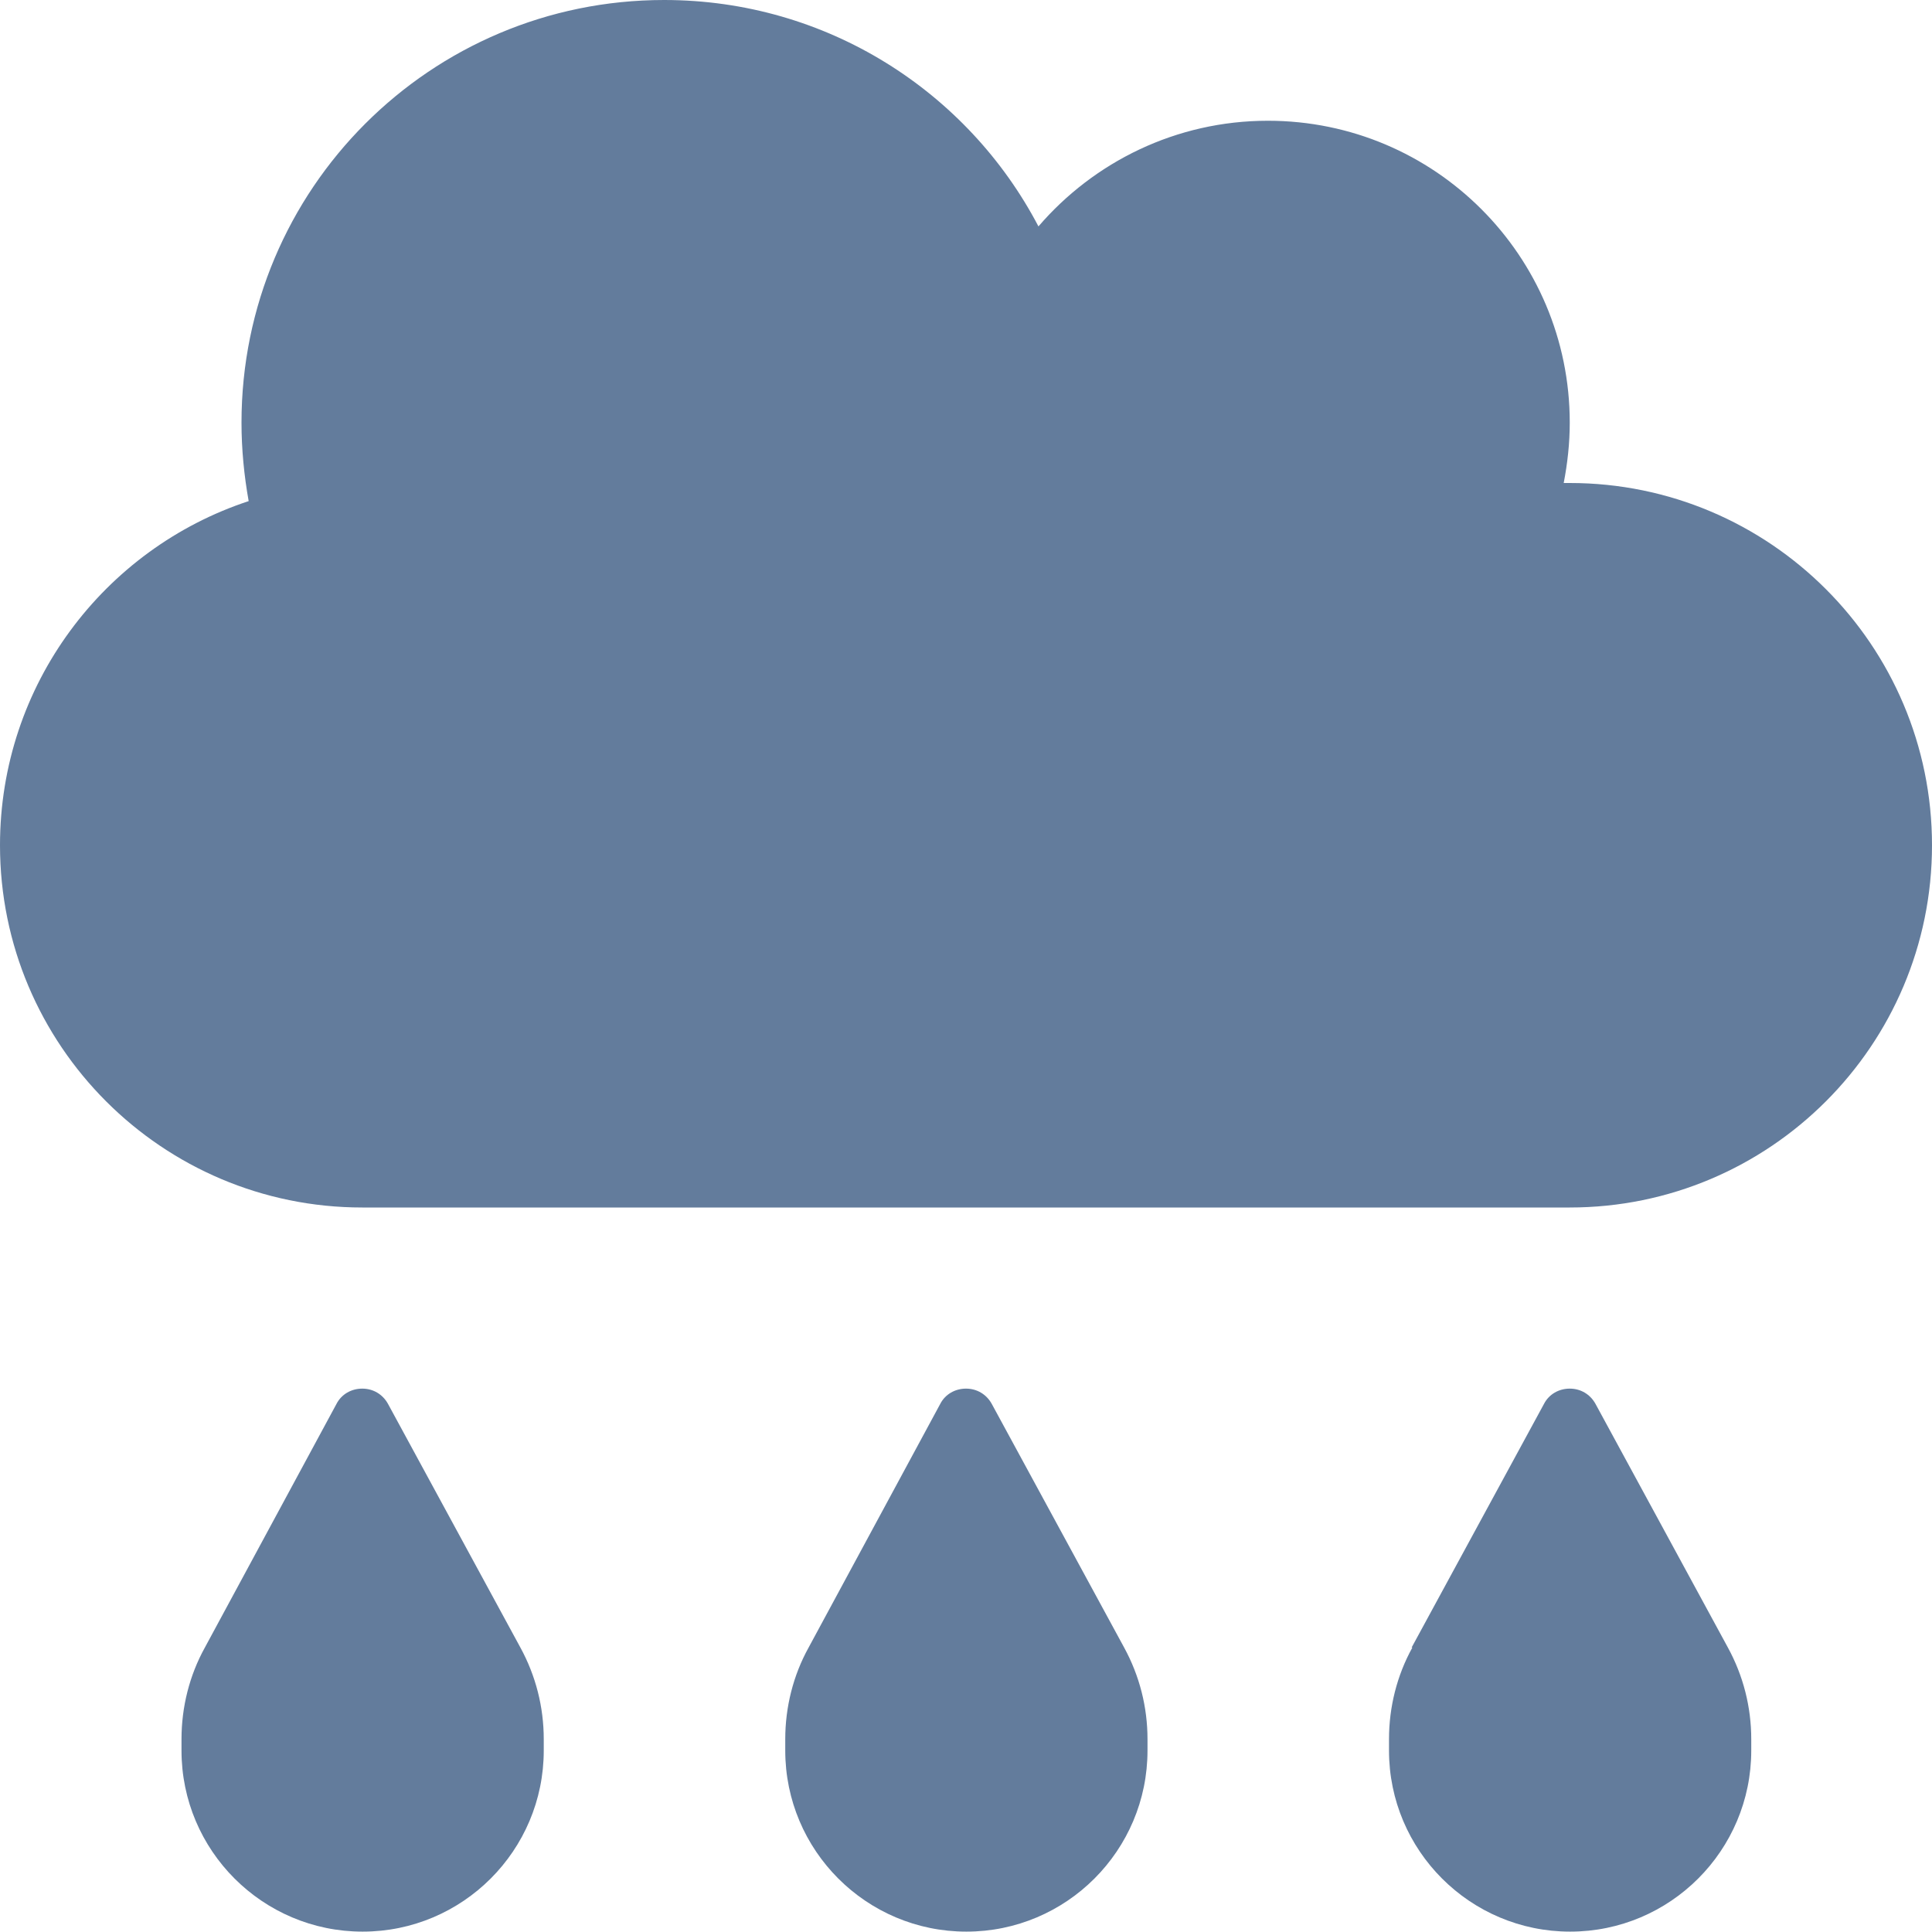
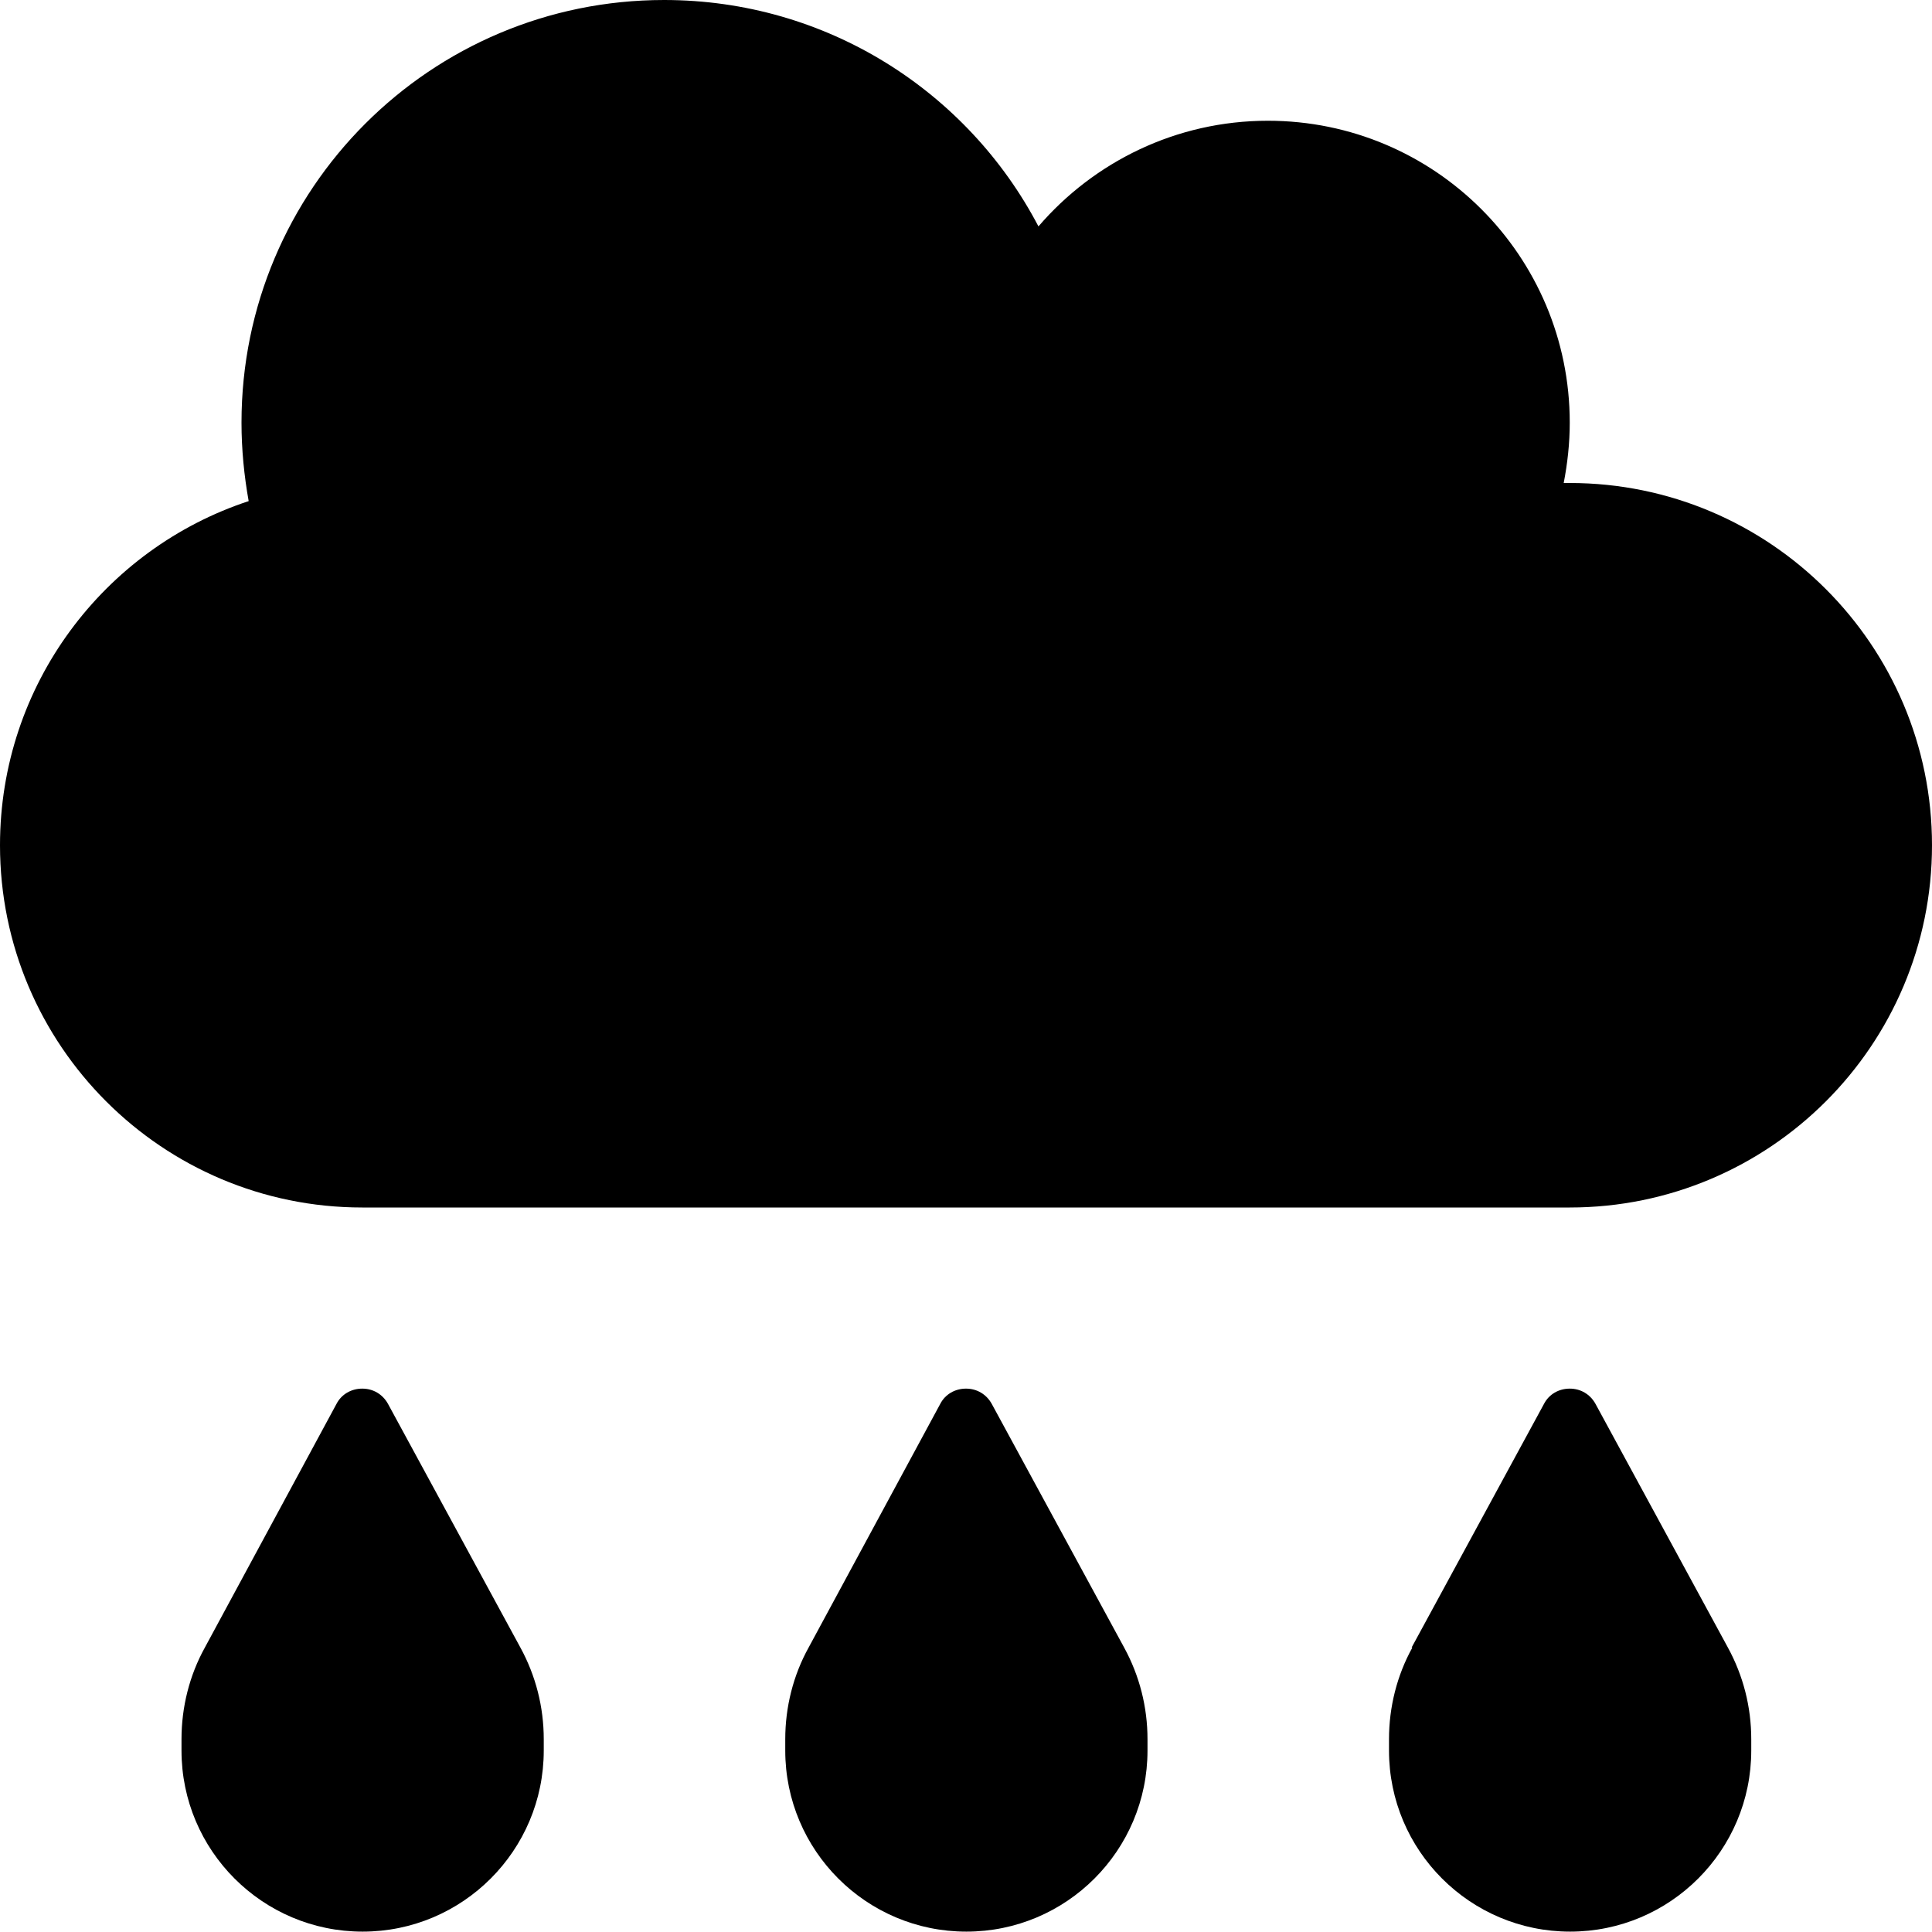
<svg xmlns="http://www.w3.org/2000/svg" viewBox="0 0 512 512">
-   <path d="M96 320c-53 0-96-43-96-96c0-42.5 27.6-78.6 65.9-91.2C64.7 126.1 64 119.1 64 112C64 50.1 114.1 0 176 0c43.1 0 80.5 24.3 99.2 60c14.7-17.1 36.5-28 60.8-28c44.2 0 80 35.8 80 80c0 5.5-.6 10.8-1.6 16c.5 0 1.1 0 1.6 0c53 0 96 43 96 96s-43 96-96 96H96zm-6.8 52c1.3-2.5 3.9-4 6.8-4s5.4 1.5 6.8 4l35.1 64.6c4.1 7.5 6.2 15.8 6.2 24.3v3c0 26.5-21.5 48-48 48s-48-21.5-48-48v-3c0-8.5 2.1-16.9 6.2-24.3L89.2 372zm160 0c1.3-2.5 3.9-4 6.8-4s5.4 1.5 6.8 4l35.1 64.6c4.1 7.5 6.2 15.8 6.2 24.3v3c0 26.5-21.5 48-48 48s-48-21.5-48-48v-3c0-8.5 2.1-16.9 6.2-24.3L249.2 372zm124.9 64.6L409.2 372c1.3-2.5 3.9-4 6.8-4s5.4 1.5 6.8 4l35.1 64.6c4.1 7.5 6.2 15.8 6.2 24.3v3c0 26.5-21.5 48-48 48s-48-21.5-48-48v-3c0-8.5 2.1-16.9 6.2-24.3z" fill="#637c9c" />
+   <path d="M96 320c-53 0-96-43-96-96c0-42.5 27.6-78.6 65.9-91.2C64.7 126.1 64 119.1 64 112C64 50.1 114.1 0 176 0c43.1 0 80.5 24.3 99.2 60c14.7-17.1 36.5-28 60.8-28c44.2 0 80 35.8 80 80c0 5.5-.6 10.8-1.6 16c.5 0 1.1 0 1.6 0c53 0 96 43 96 96s-43 96-96 96H96zm-6.8 52c1.3-2.5 3.9-4 6.8-4s5.4 1.5 6.8 4l35.1 64.6c4.1 7.5 6.2 15.8 6.2 24.3v3c0 26.5-21.5 48-48 48s-48-21.5-48-48v-3c0-8.5 2.1-16.9 6.2-24.3L89.2 372zm160 0c1.3-2.5 3.9-4 6.8-4s5.4 1.5 6.8 4l35.1 64.6c4.1 7.5 6.2 15.8 6.2 24.3v3c0 26.5-21.5 48-48 48s-48-21.5-48-48v-3c0-8.5 2.1-16.9 6.2-24.3L249.2 372zm124.9 64.6L409.2 372c1.3-2.5 3.9-4 6.8-4s5.4 1.5 6.8 4l35.1 64.6c4.1 7.5 6.2 15.8 6.2 24.3v3c0 26.5-21.5 48-48 48s-48-21.5-48-48v-3c0-8.5 2.1-16.9 6.2-24.3z" />
</svg>
